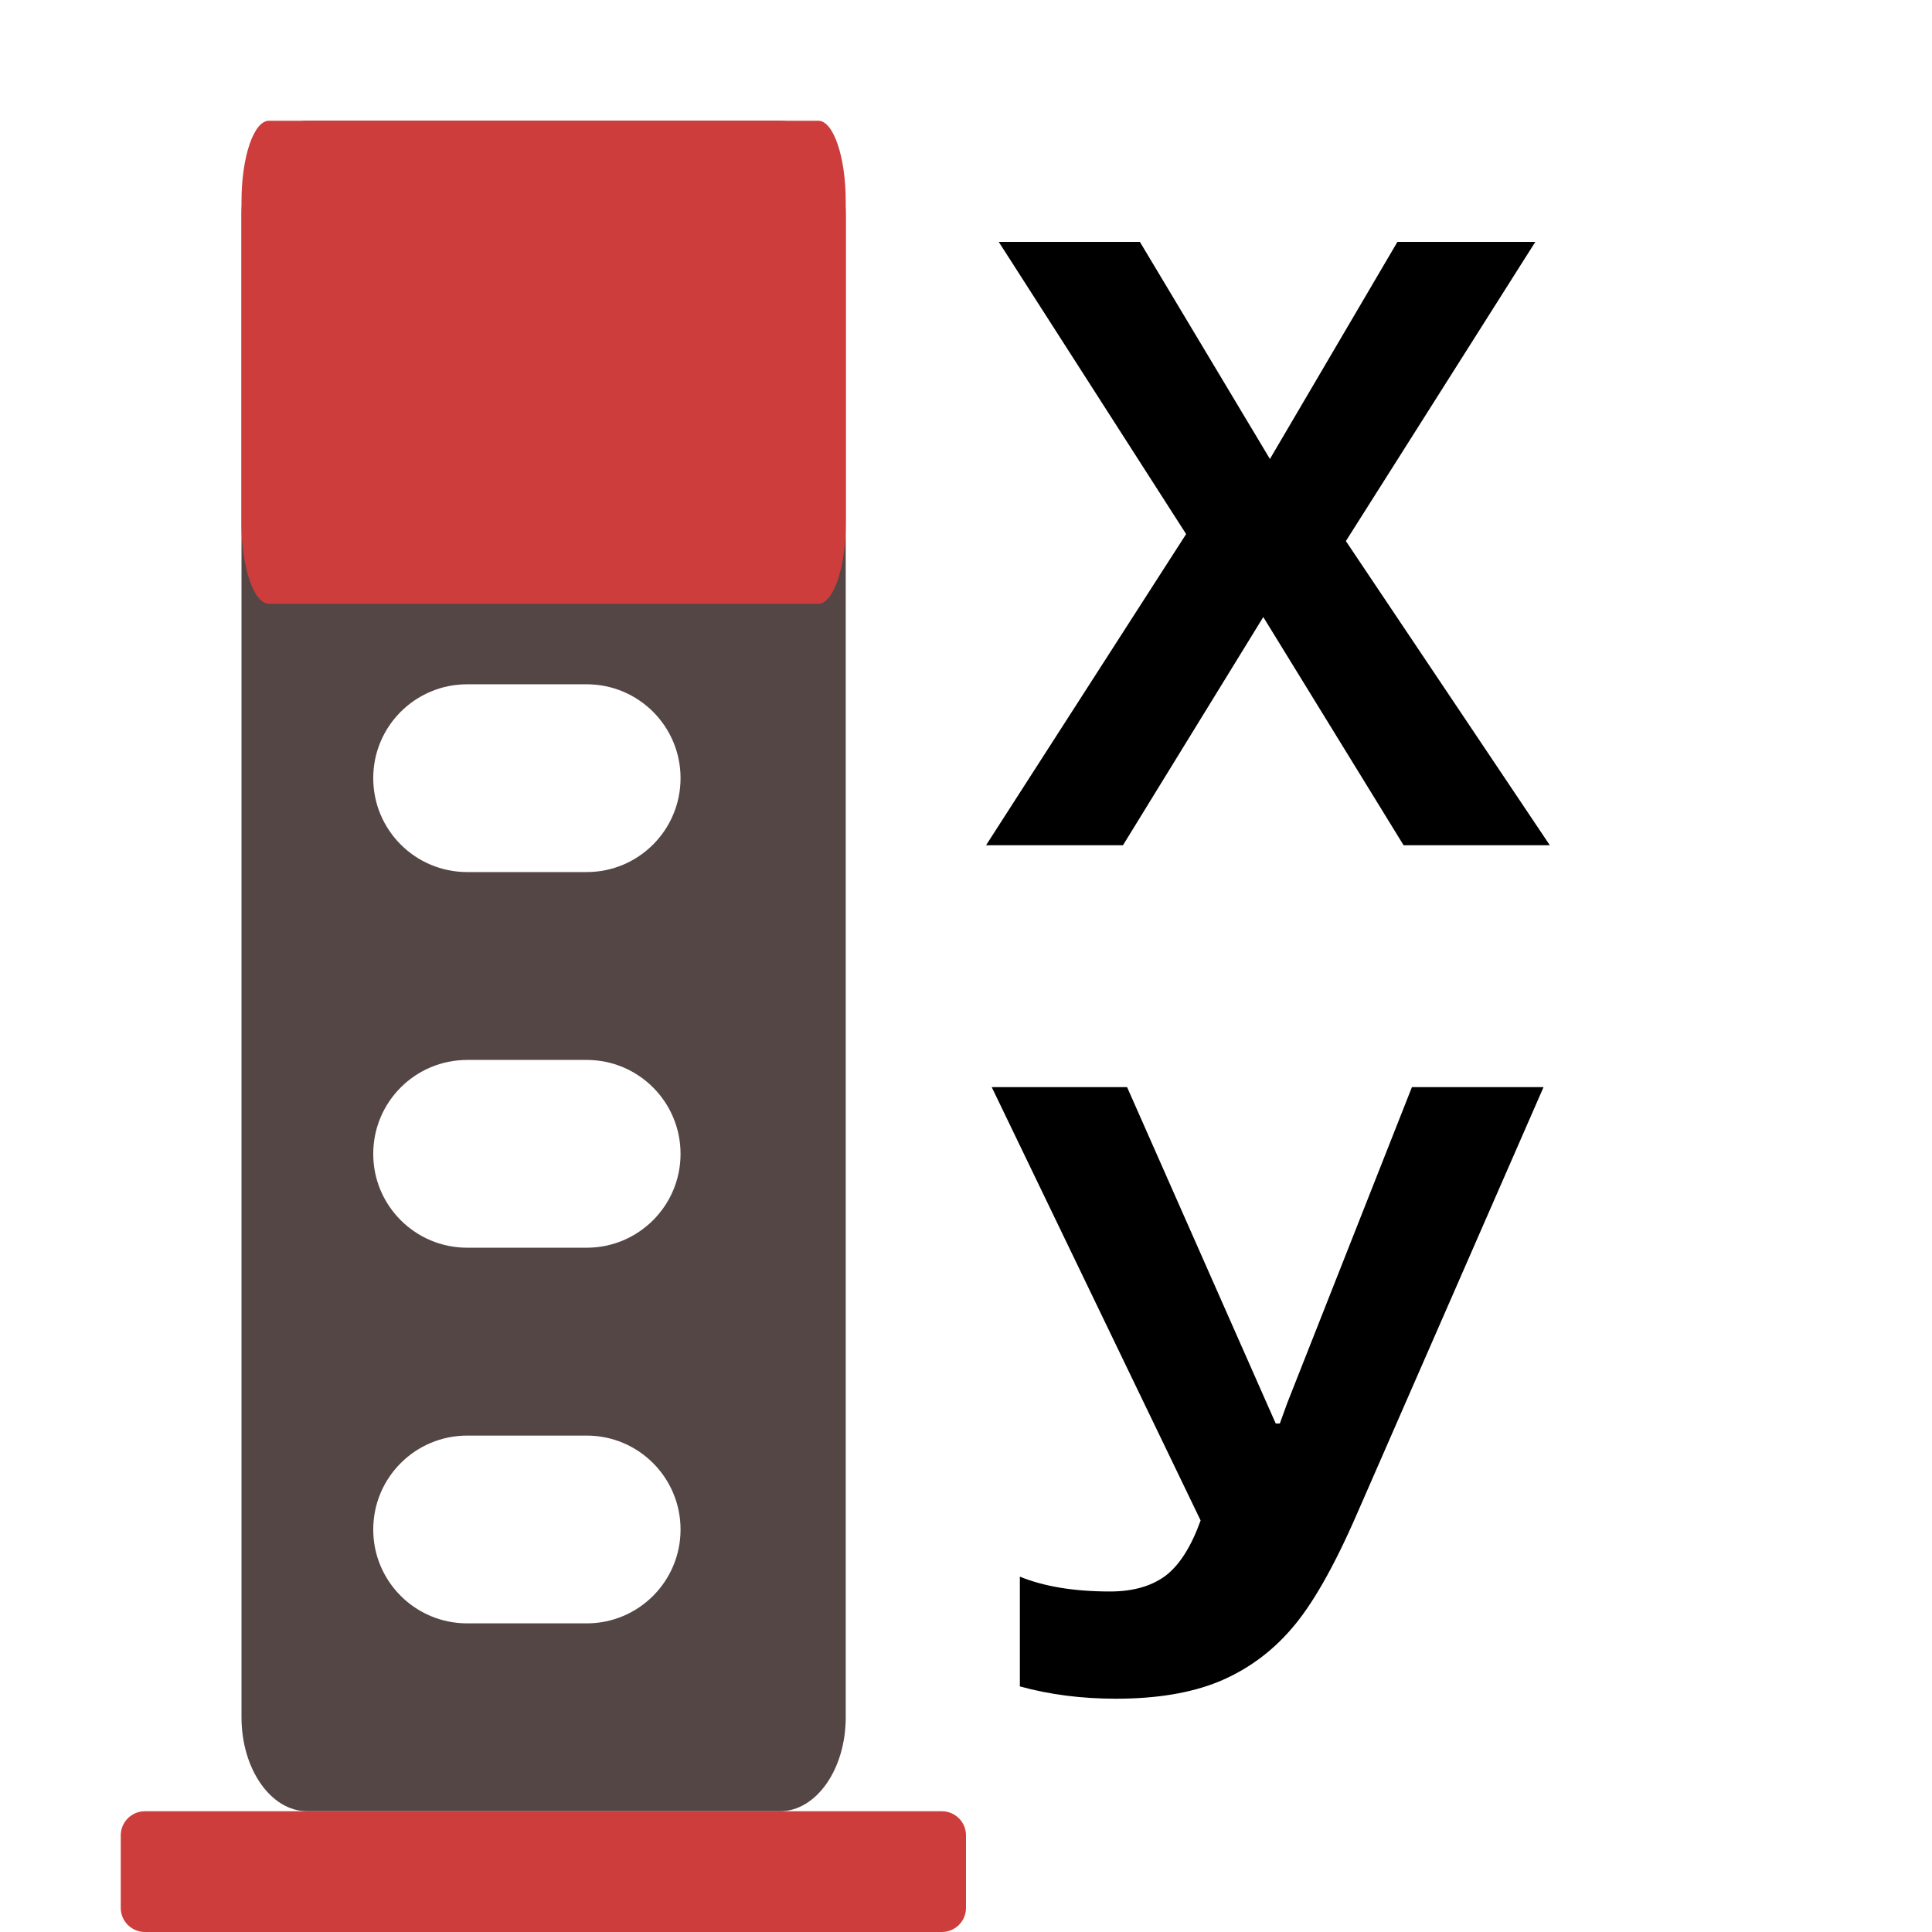
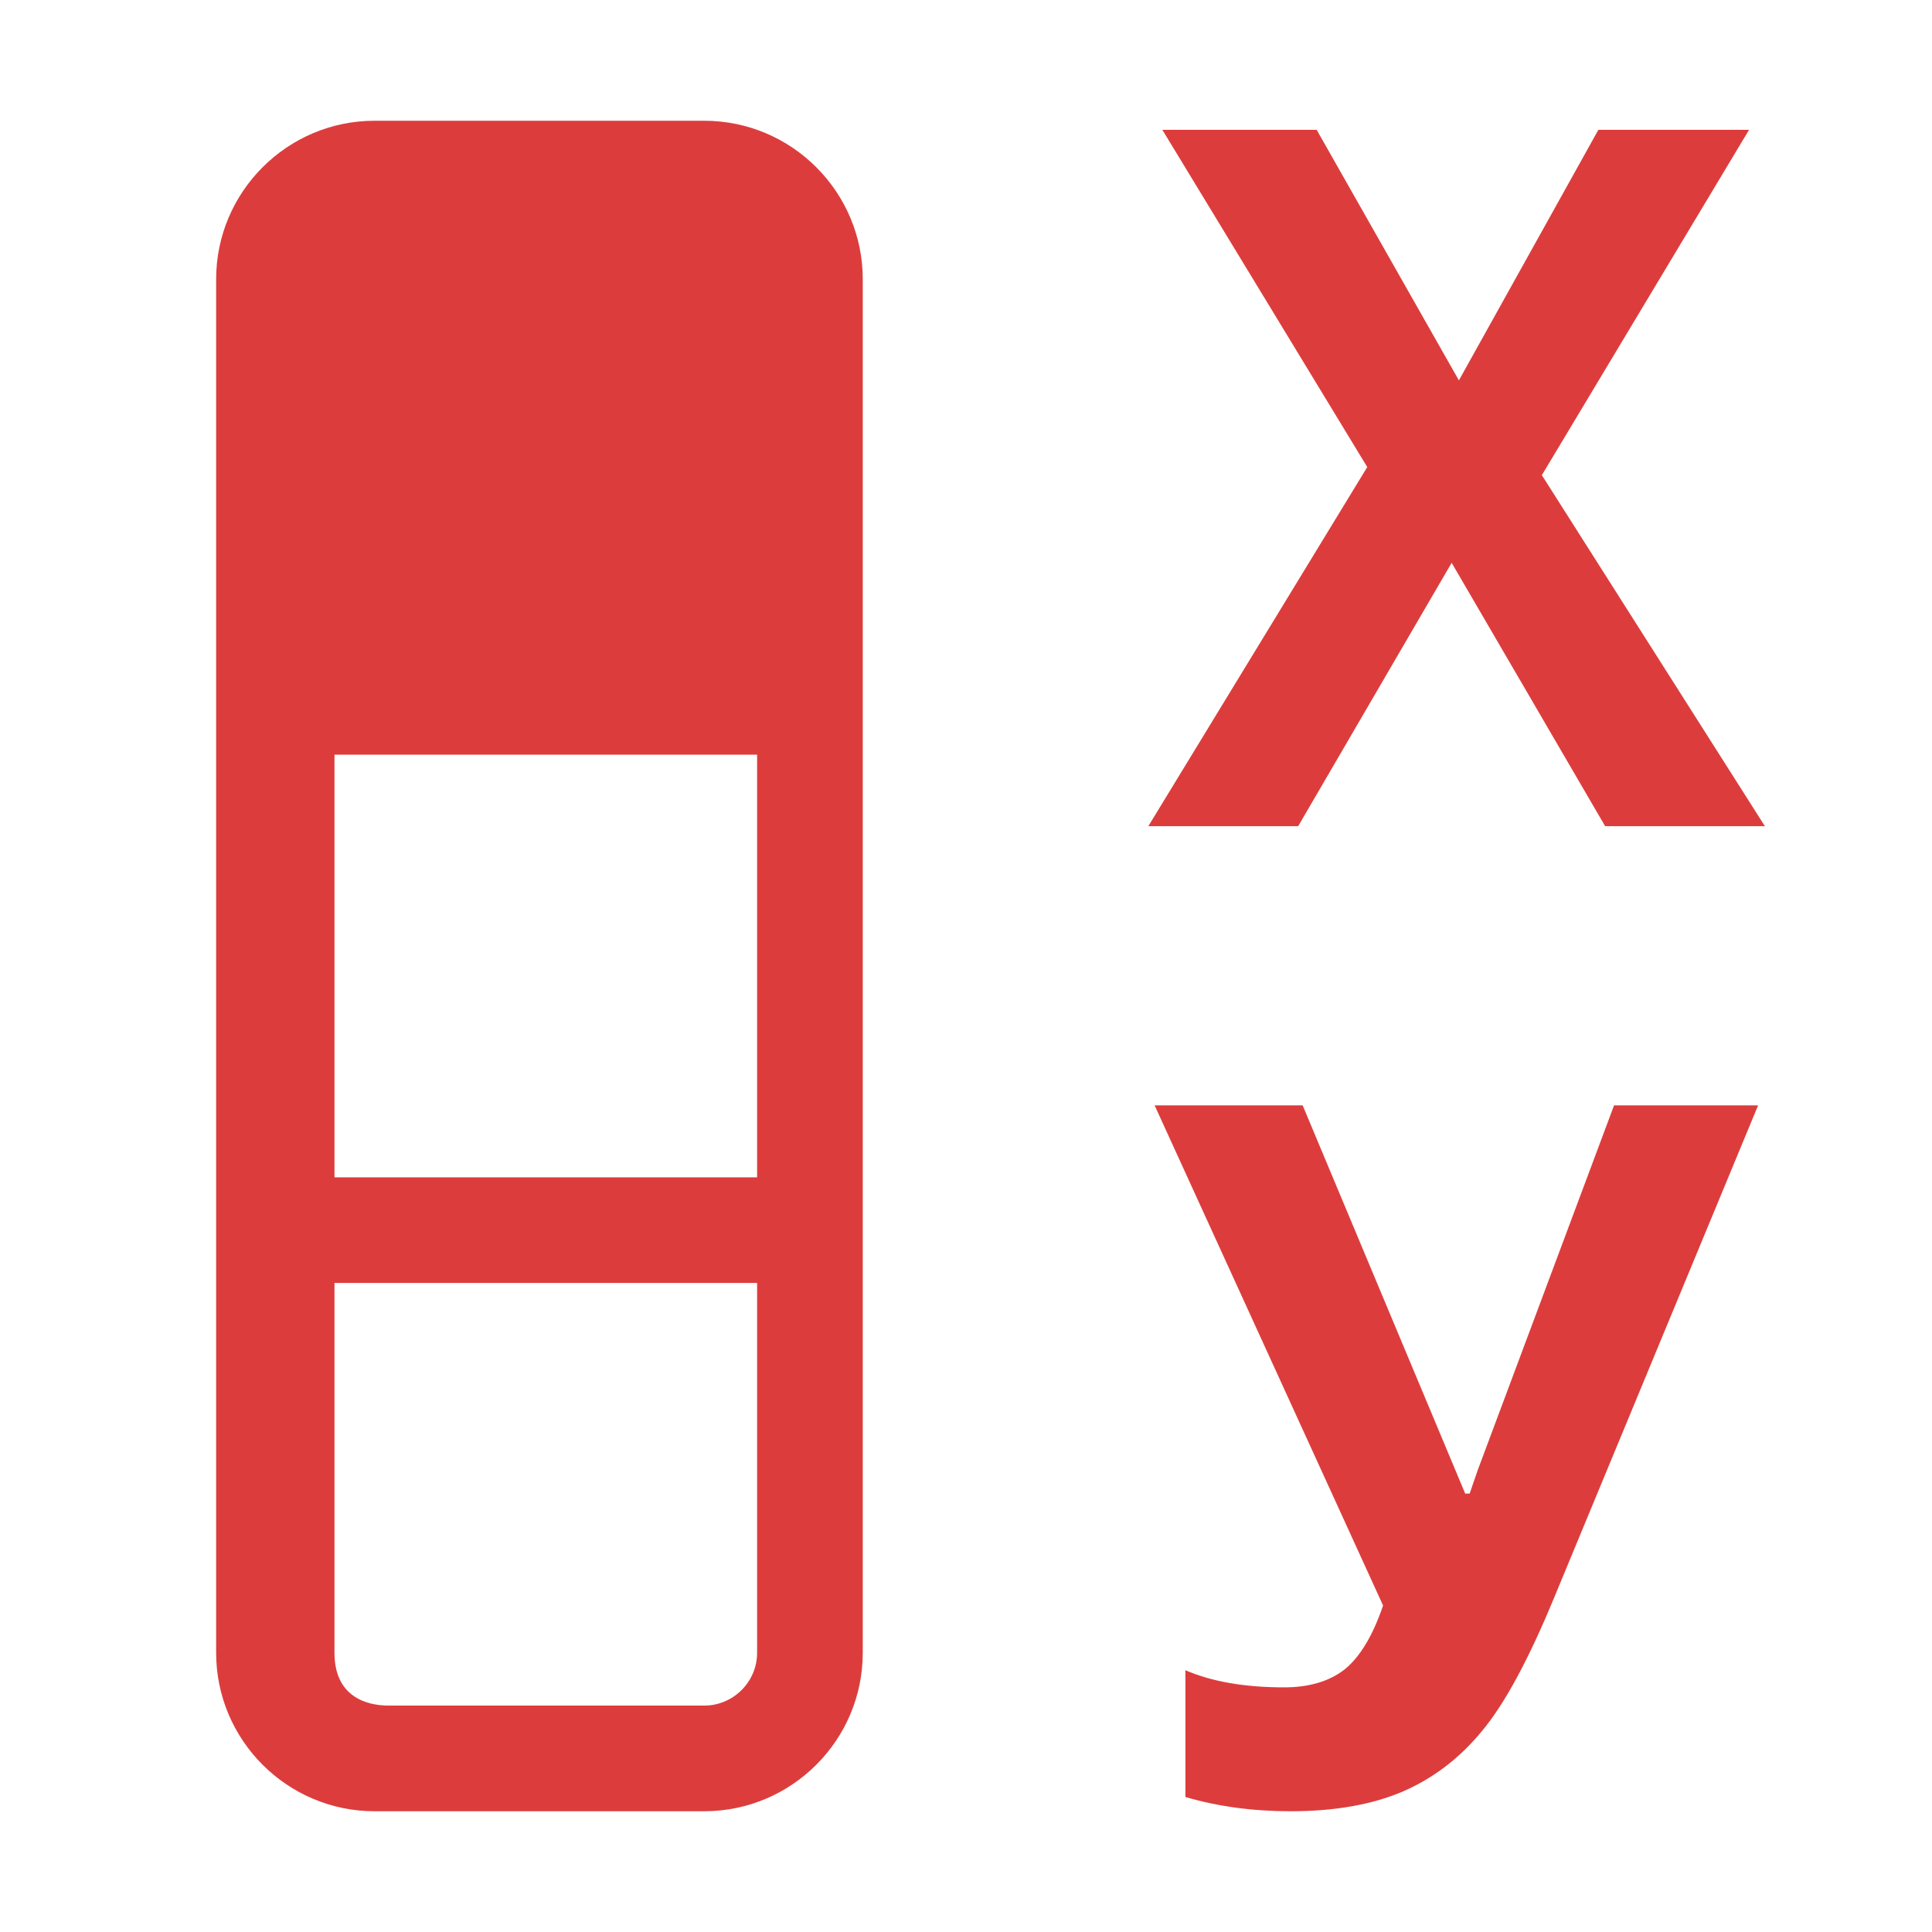
<svg xmlns="http://www.w3.org/2000/svg" width="16" height="16" viewBox="0 0 16 16" fill="none">
-   <path d="M6.458 1H2.545C2.244 1 2 1.348 2 1.778V4.889V8V11.111V14.222C2 14.652 2.244 15 2.545 15H6.182H2.822H6.459C6.76 15 7.004 14.652 7.004 14.222V11.111V8V4.889V1.778C7.004 1.348 6.76 1 6.458 1ZM5.636 12.667C5.636 13.096 5.288 13.444 4.859 13.444H3.869C3.439 13.444 3.091 13.096 3.091 12.667V12.667C3.091 12.237 3.439 11.889 3.869 11.889H4.859C5.288 11.889 5.636 12.237 5.636 12.667V12.667ZM5.636 9.556C5.636 9.985 5.288 10.333 4.859 10.333H3.869C3.439 10.333 3.091 9.985 3.091 9.556V9.556C3.091 9.126 3.439 8.778 3.869 8.778H4.859C5.288 8.778 5.636 9.126 5.636 9.556V9.556ZM5.636 6.444C5.636 6.874 5.288 7.222 4.859 7.222H3.869C3.439 7.222 3.091 6.874 3.091 6.444V6.444C3.091 6.015 3.439 5.667 3.869 5.667H4.859C5.288 5.667 5.636 6.015 5.636 6.444V6.444Z" fill="#554646" />
-   <path d="M6.777 1H2.227C2.102 1 2 1.298 2 1.667V4.333C2 4.702 2.102 5 2.227 5H2.455H3.516H3.971H5.033H5.488H6.549H6.777C6.902 5 7.004 4.702 7.004 4.333V1.667C7.004 1.298 6.902 1 6.777 1Z" fill="#CD3D3C" />
-   <path d="M12.783 9.003L11.238 12.537C11.045 12.981 10.862 13.3 10.691 13.494C10.523 13.688 10.322 13.832 10.09 13.928C9.857 14.022 9.575 14.068 9.242 14.068C8.957 14.068 8.692 14.034 8.446 13.966V13.057C8.646 13.139 8.896 13.18 9.194 13.18C9.383 13.18 9.536 13.136 9.652 13.05C9.769 12.961 9.865 12.808 9.943 12.592L8.213 9.003H9.334L10.565 11.789H10.599L10.661 11.618L11.693 9.003H12.783Z" fill="black" />
-   <path d="M12.835 7H11.624L10.462 5.11L9.3 7H8.166L9.823 4.423L8.271 2.003H9.44L10.517 3.801L11.573 2.003H12.715L11.146 4.481L12.835 7Z" fill="black" />
-   <path d="M1 15.2C1 15.089 1.09 15 1.2 15H7.8C7.91 15 8 15.089 8 15.2V15.8C8 15.911 7.91 16 7.8 16H1.2C1.09 16 1 15.911 1 15.8V15.2Z" fill="#CD3D3C" />
+   <path d="M14.56 9.154L12.87 13.233C12.658 13.746 12.459 14.114 12.272 14.337C12.088 14.561 11.869 14.728 11.614 14.838C11.36 14.946 11.051 15 10.688 15C10.376 15 10.086 14.961 9.817 14.882V13.832C10.036 13.927 10.309 13.974 10.635 13.974C10.842 13.974 11.009 13.924 11.136 13.825C11.263 13.722 11.369 13.546 11.454 13.296L9.562 9.154H10.788L12.134 12.369H12.171L12.239 12.172L13.367 9.154H14.56Z" fill="#DC3D3C" />
+   <path d="M14.616 6.842H13.293L12.022 4.661L10.751 6.842H9.51L11.323 3.868L9.626 1.075H10.904L12.082 3.15L13.237 1.075H14.485L12.769 3.935L14.616 6.842Z" fill="#DC3D3C" />
+   <path fill-rule="evenodd" clip-rule="evenodd" d="M5.832 1C6.556 1 7.145 1.589 7.145 2.312V13.688C7.145 14.411 6.556 15 5.832 15L3.102 15C2.379 15 1.79 14.411 1.79 13.688V2.312C1.79 1.589 2.379 1 3.102 1H5.832ZM2.77 9.75H6.27V6.25H2.77V9.75ZM6.27 13.688V10.625H2.77C2.77 10.625 2.77 13.328 2.77 13.688C2.77 14.047 3.029 14.125 3.219 14.125C3.41 14.125 5.832 14.125 5.832 14.125C6.073 14.125 6.27 13.928 6.27 13.688Z" fill="#DC3D3C" />
</svg>
